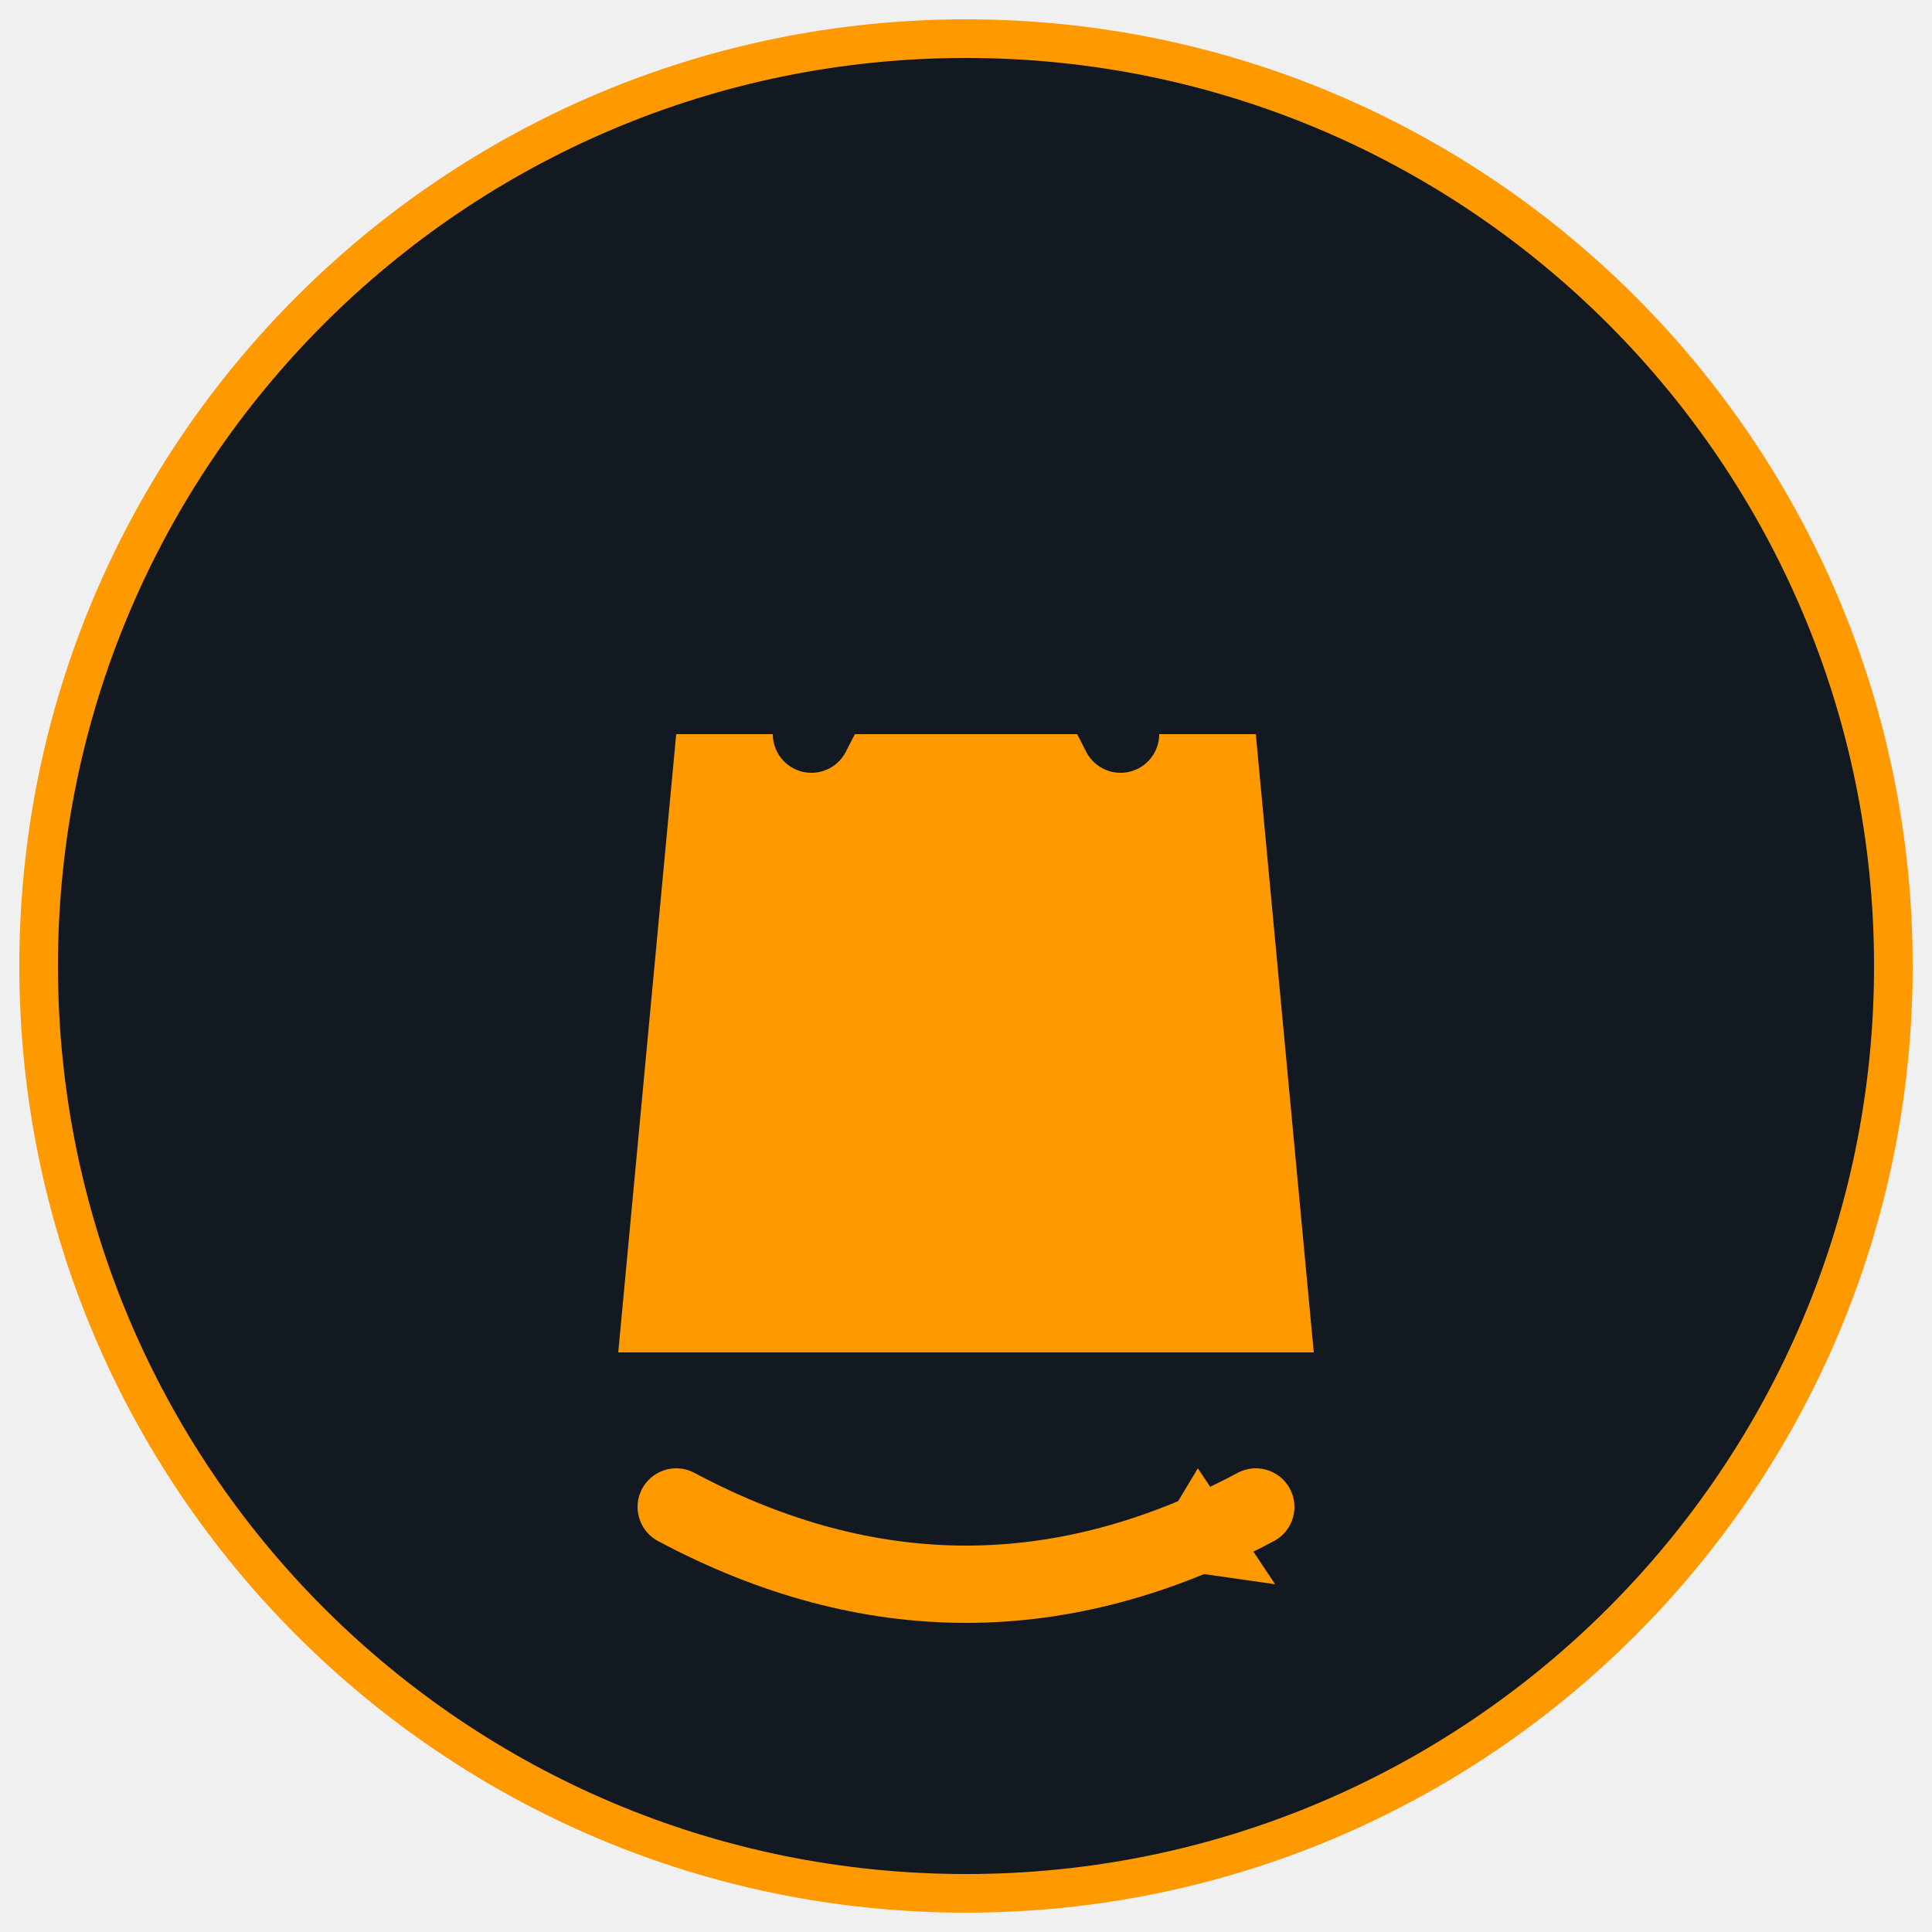
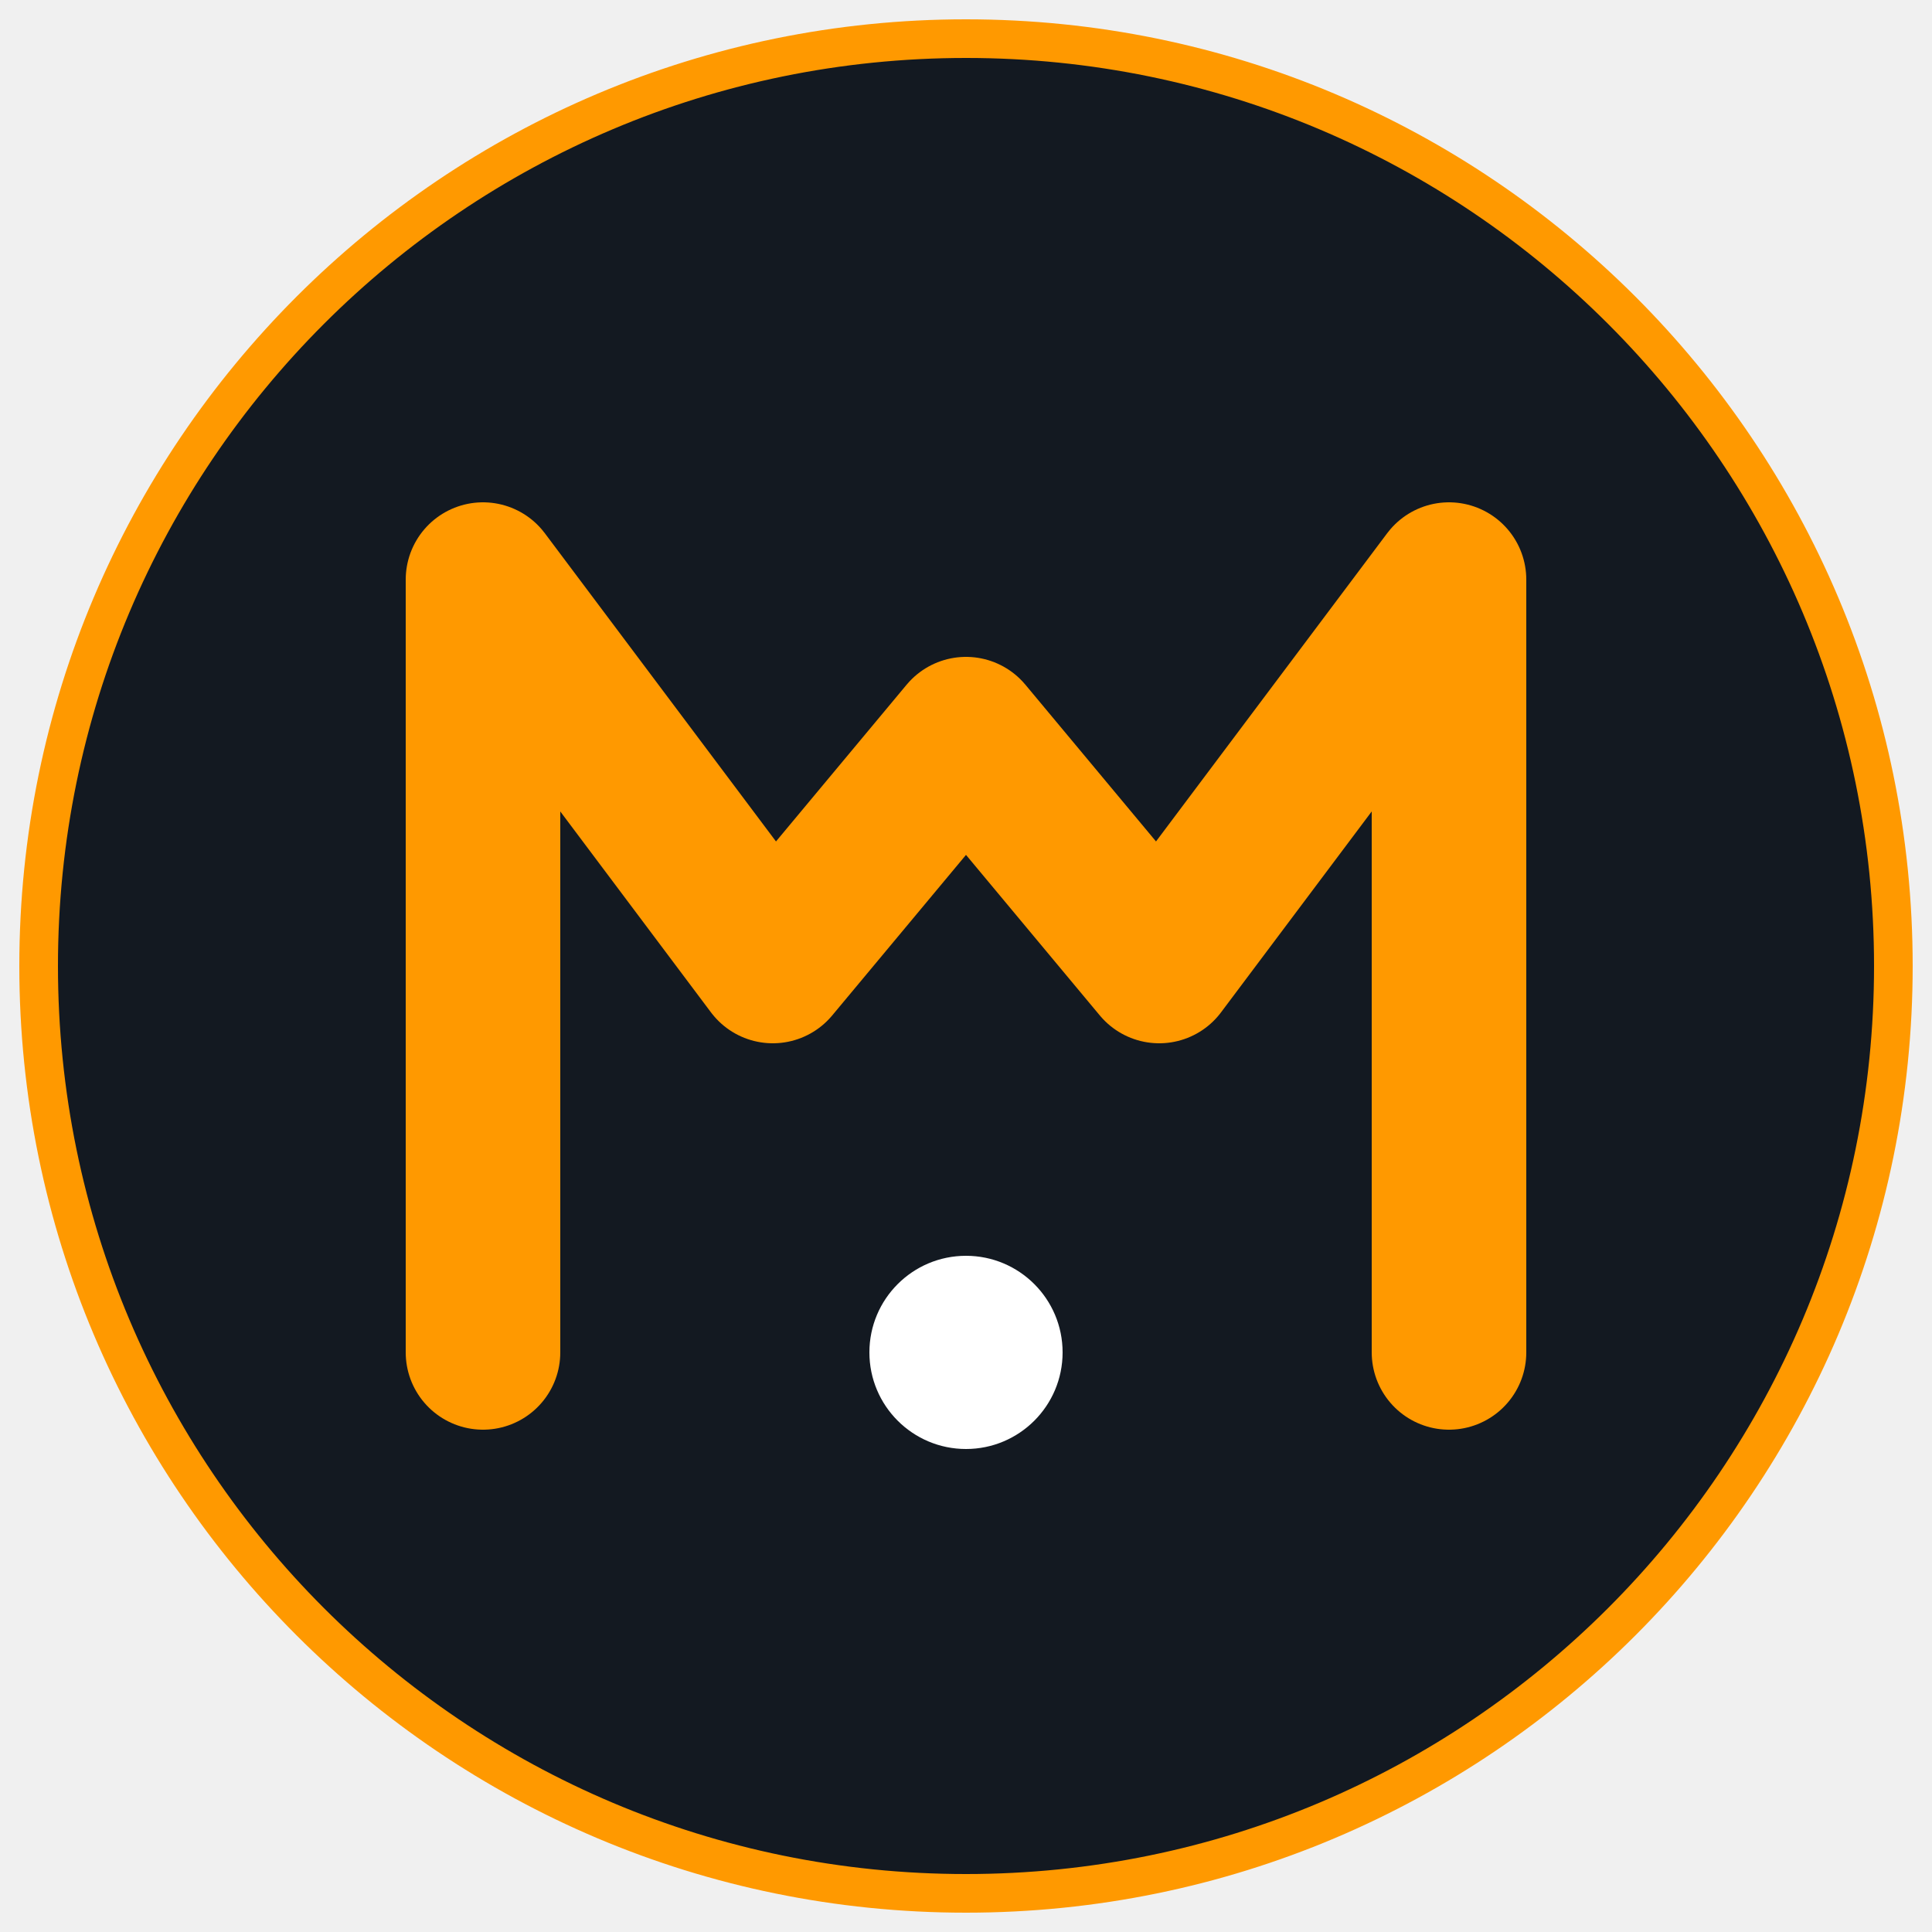
<svg xmlns="http://www.w3.org/2000/svg" viewBox="0 0 100 100" width="100%" height="100%">
  <circle cx="50" cy="50" r="48" fill="#131921" stroke="#FF9900" stroke-width="2" />
-   <path d="M35 38 L65 38 L68 70 L32 70 Z" fill="#FF9900" />
-   <path d="M42 38 Q50 22 58 38" fill="none" stroke="#131921" stroke-width="4" stroke-linecap="round" />
-   <path d="M35 78 Q50 86 65 78" fill="none" stroke="#FF9900" stroke-width="4" stroke-linecap="round" />
-   <path d="M62 76 L66 82 L59 81 Z" fill="#FF9900" />
+   <path d="M25 70 L25 30 L40 50 L50 38 L60 50 L75 30 L75 70" fill="none" stroke="#FF9900" stroke-width="8" stroke-linecap="round" stroke-linejoin="round" />
+   <circle cx="50" cy="70" r="5" fill="#FFFFFF" />
</svg>
